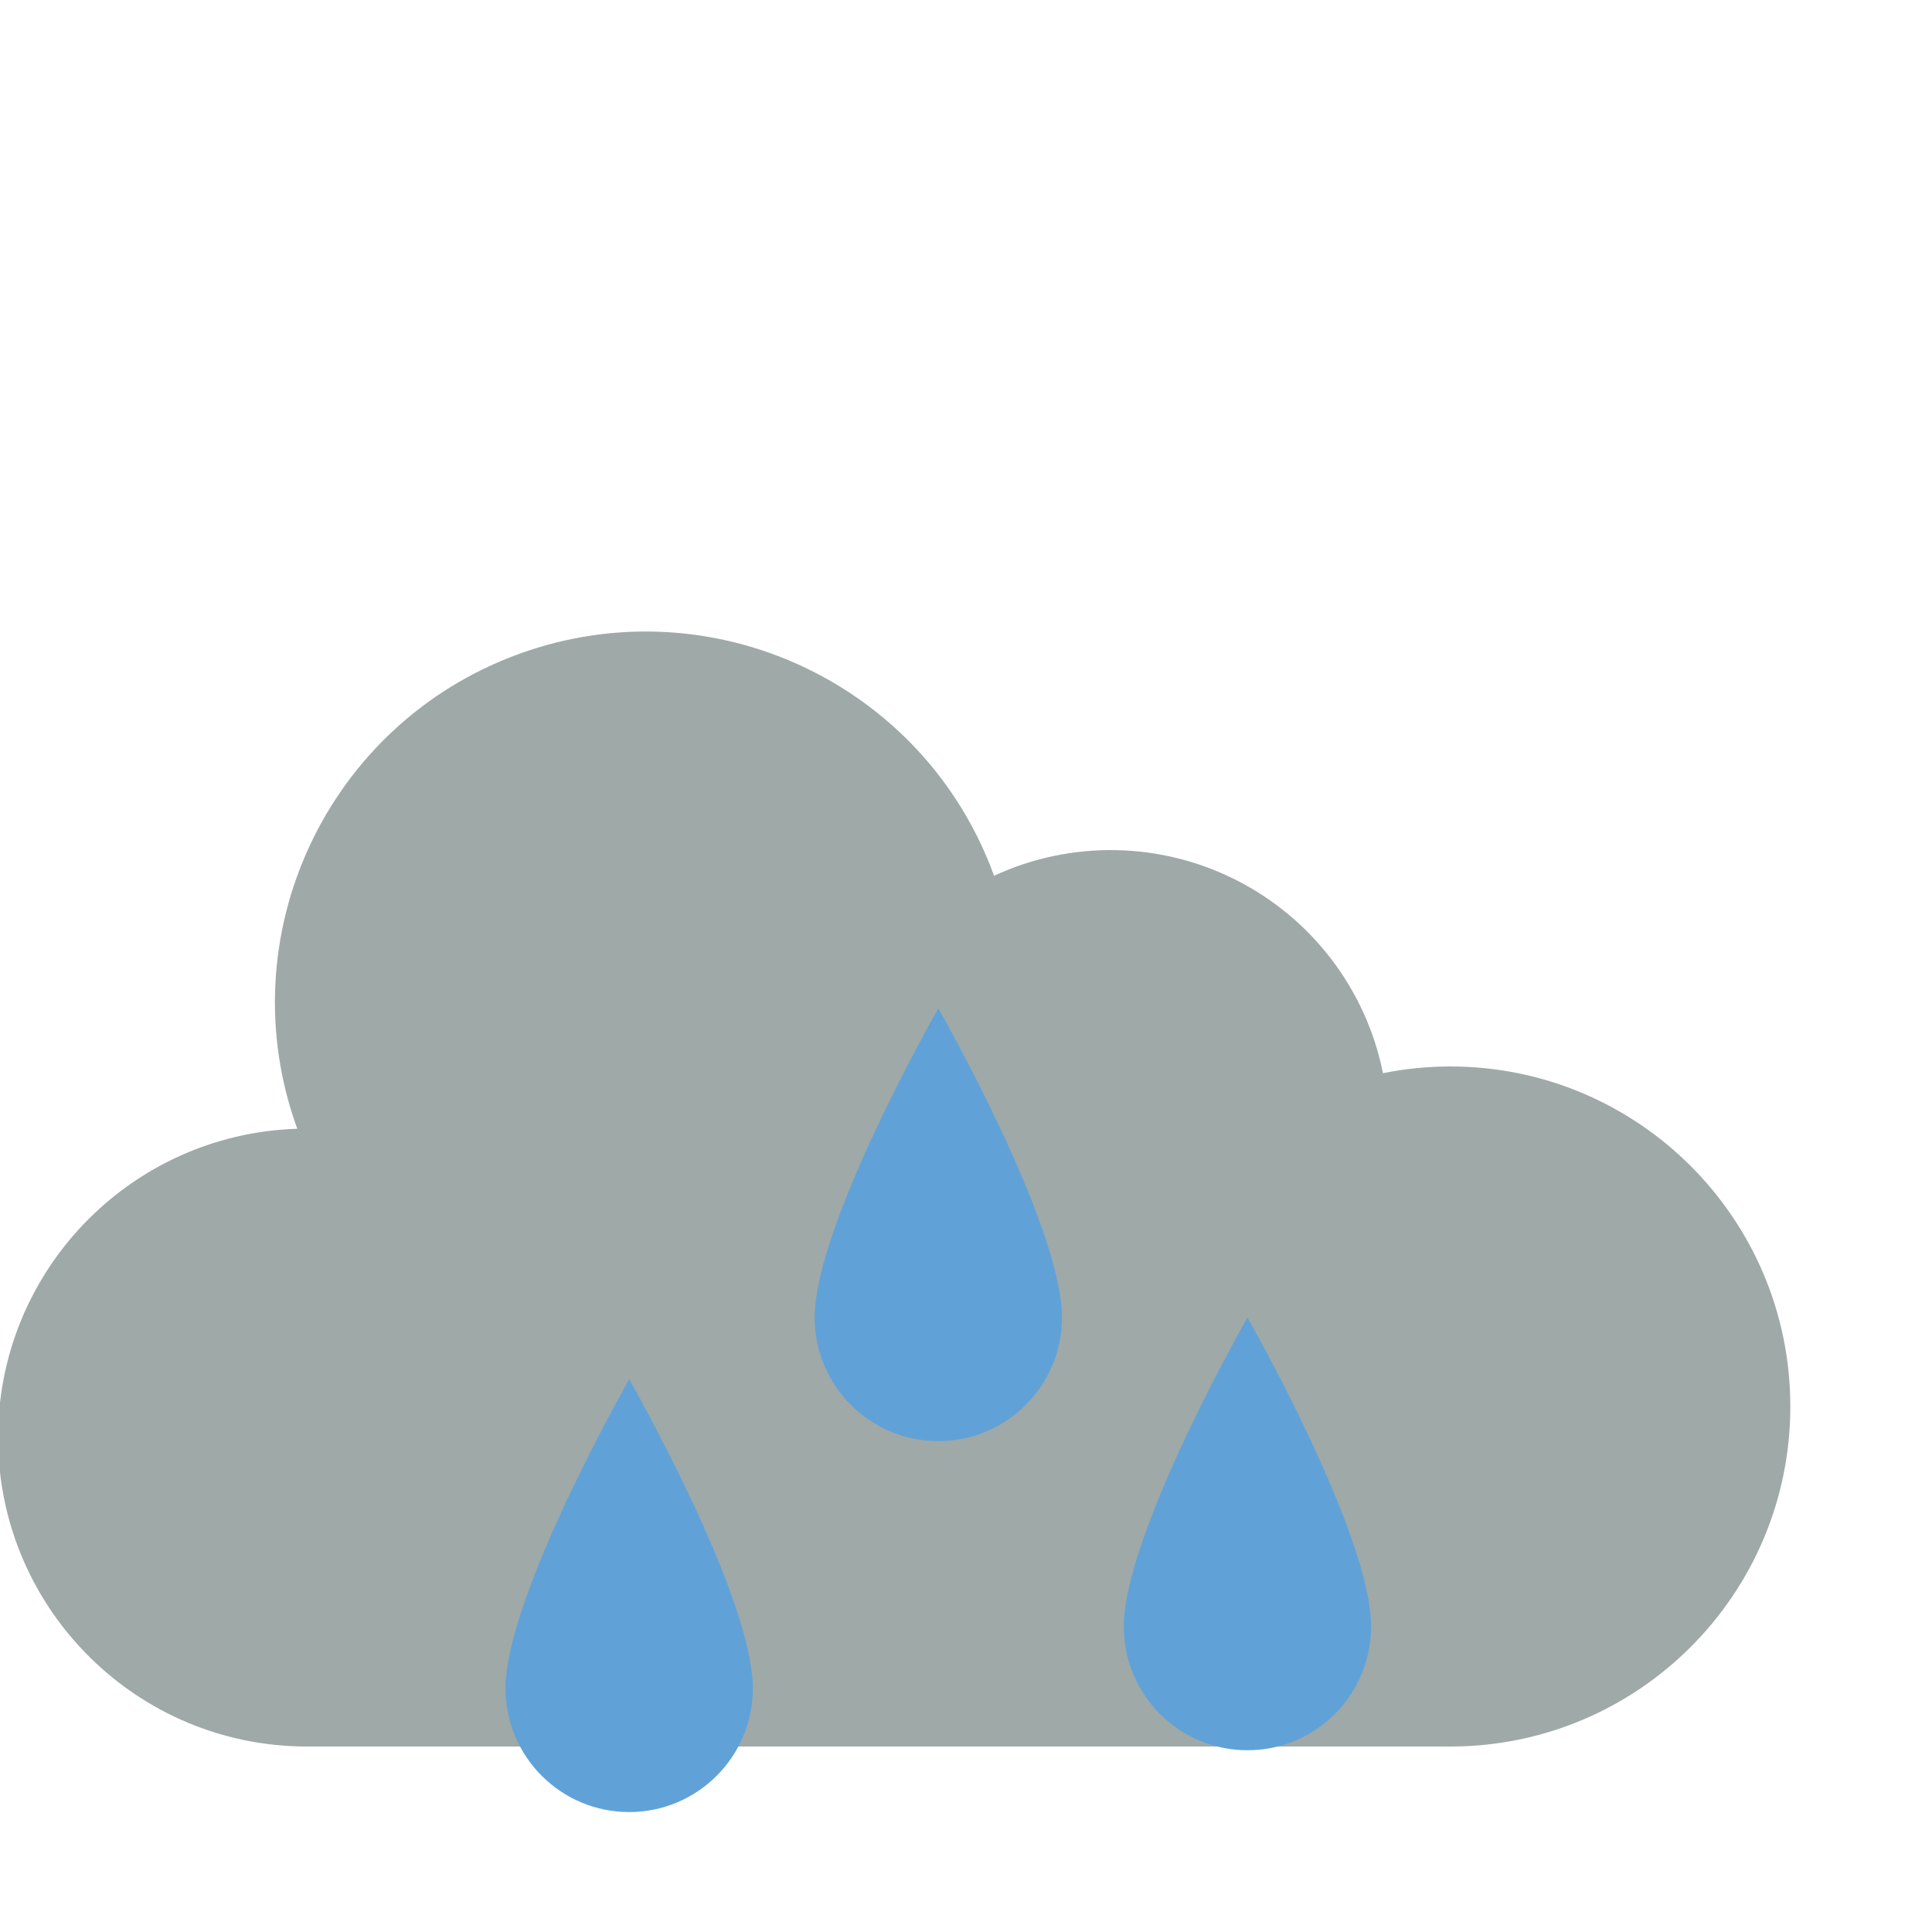
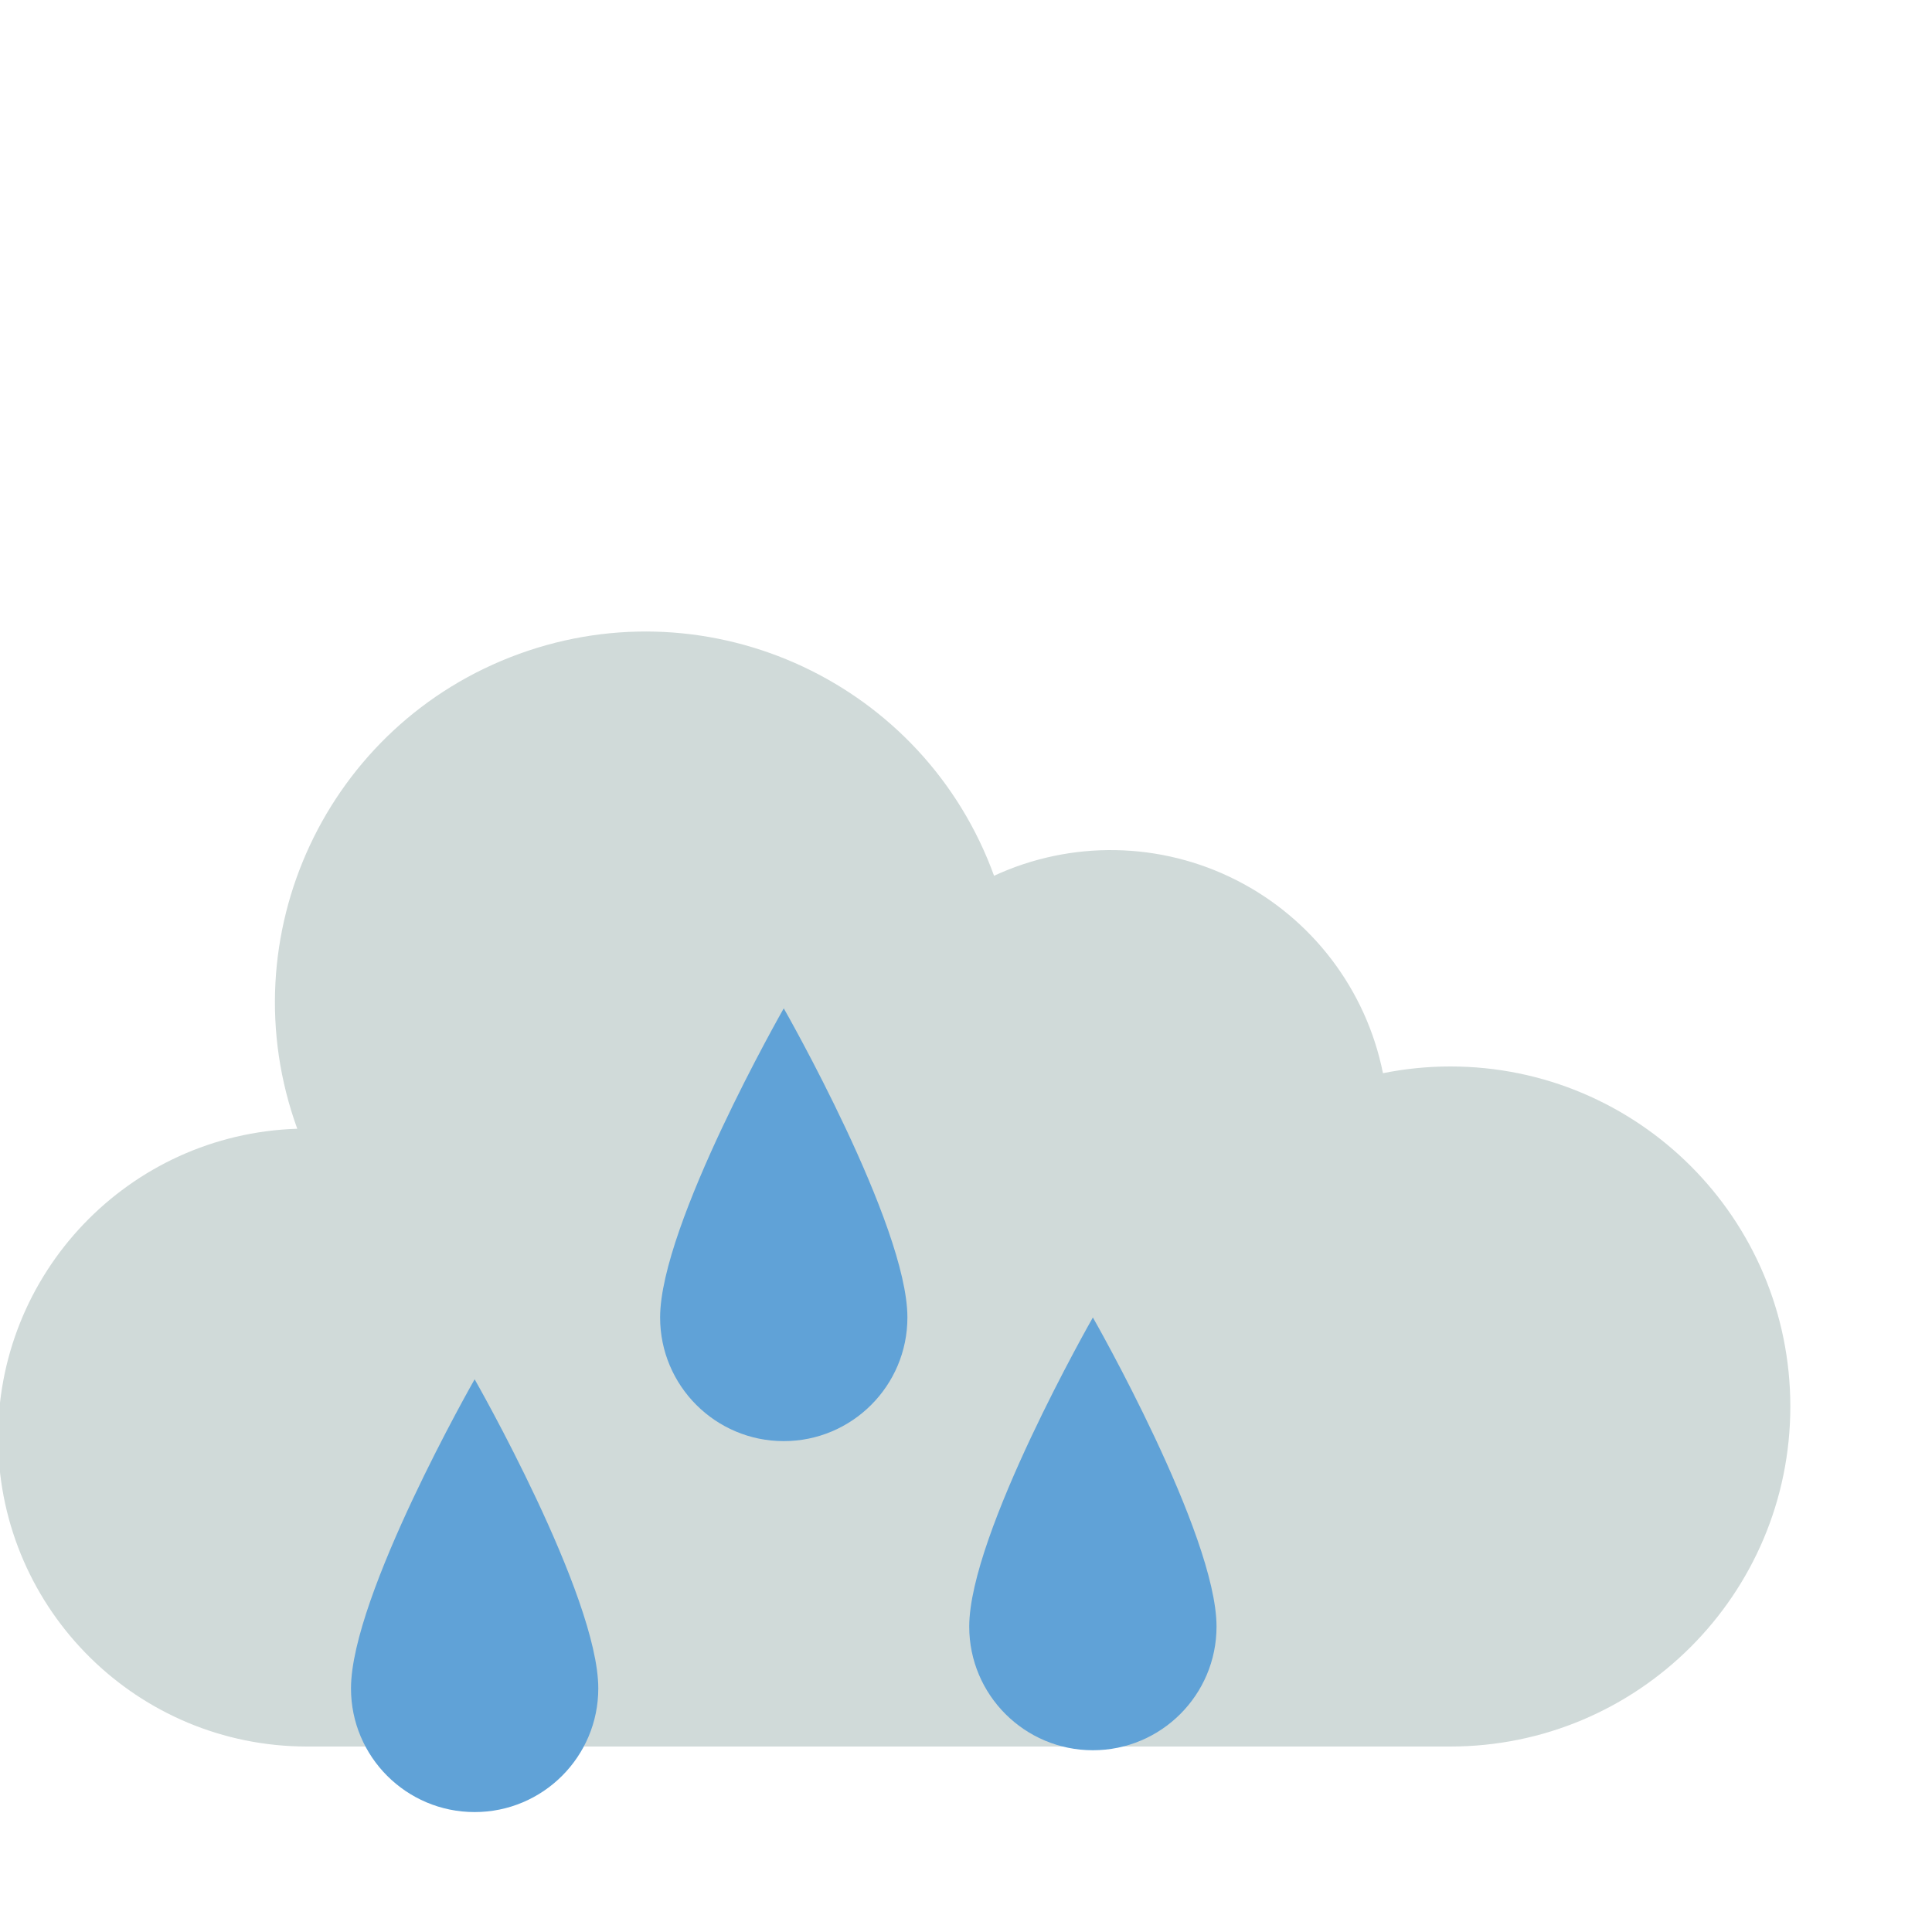
<svg xmlns="http://www.w3.org/2000/svg" height="472pt" viewBox="1 0 500 500" width="472pt">
  <style>
    .cloud{
      animation: popup .5s ease-in-out forwards, wave 7s .6s ease-in-out infinite;
      animation-direction: alternate;
      transform-origin: center center;
    }
    .sun{
    animation: popup .5s .2s ease-in-out forwards;
    transform-origin: center center;
    transform: scale(0);
    }
    .sun_waves_left{
      animation: opacity .3s .5s ease-in-out forwards, move_sun_waves_left 2s .8s ease-in-out infinite;
      transform-origin: center center;
      opacity:0;
    }
    .sun_waves_right{
      animation: opacity .3s .5s ease-in-out forwards, move_sun_waves_right 2s .8s ease-in-out infinite;
      transform-origin: center center;
      opacity:0;
    }
    .sun_waves_farleft{
      animation: opacity .4s .6s ease-in-out forwards, move_sun_waves_farleft 1.5s .9s ease-in-out infinite;
      transform-origin: center center;
      opacity:0;
    }
    .sun_waves_top{
      animation: opacity .4s .6s ease-in-out forwards, move_sun_waves_top 1.5s .9s ease-in-out infinite;
      transform-origin: center center;
      opacity:0;
    }
    .rain1 {
        transform-origin: 140px center;
        opacity: 1;
        animation: popup .5s .2s ease-in forwards, bounce 4s .7s ease-out infinite;
    }
    .rain2 {
        transform-origin: 140px center;
        opacity: 1;
        animation: popup .5s .1s ease-in forwards, bounce 6s 1s ease-out infinite;
    }
    .rain3 {
        transform-origin: 140px center;
        opacity: 1;
        animation: popup .5s .3s ease-in forwards, bounce 8s 1.1s ease-out infinite;
    }

    @keyframes bounce {
      0% {
        transform: translateY(0);
      }
      10% {
        transform: translateY(20px);
      }
      15% {
        transform: translateY(0px);
      }
    }
  @keyframes wave {
    0% {
      transform: translate(0px, 0px);
    }
    30% {
      transform: translate(20px, -5px);
    }
    50% {
      transform: translate(20px, -10px);
    }
    75% {
      transform: translate(10px, 5px);
    }
    100% {
      transform: translate(0px, 0px);
    }
  }
  @keyframes popup {
    0% {
      transform: scale(0);
    }
    80% {
      transform: scale(1.1);
    }
    100% {
      transform: scale(1);
    }
  }
  @keyframes opacity {
    0% {
      opacity: 0;
    }
    100% {
      opacity: 1;
    }
  }
  @keyframes move_sun_waves_left {
    0% {
      transform: translate(0px, 0px);
    }
    50% {
      transform: translate(5px, 5px);
    }
    100% {
      transform: translate(0px, 0px);
    }
  }
  @keyframes move_sun_waves_right {
    0% {
      transform: translate(0px, 0px);
    }
    50% {
      transform: translate(-5px, 5px);
    }
    100% {
      transform: translate(0px, 0px);
    }
  }
  @keyframes move_sun_waves_top {
    0% {
      transform: translate(0px, 0px);
    }
    50% {
      transform: translate(0px, 5px);
    }
    100% {
      transform: translate(0px, 0px);
    }
  }
  @keyframes move_sun_waves_farleft {
    0% {
      transform: translate(0px, 0px);
    }
    50% {
      transform: translate(-5px, 0px);
    }
    100% {
      transform: translate(0px, 0px);
    }
  }
  </style>
  <path class="sun" d="m400.336 192c0 66.273-53.727 120-120 120-66.277 0-120-53.727-120-120s53.723-120 120-120c66.273 0 120 53.727 120 120zm0 0" fill="#fdd020" />
  <path class="sun_waves_top" d="m280.336 48c-4.422 0-8-3.582-8-8v-32c0-4.418 3.578-8 8-8 4.418 0 8 3.582 8 8v32c0 4.418-3.582 8-8 8zm0 0" fill="#fdd020" />
  <path class="sun_waves_farleft" d="m464.336 200h-32c-4.422 0-8-3.582-8-8s3.578-8 8-8h32c4.418 0 8 3.582 8 8s-3.582 8-8 8zm0 0" fill="#fdd020" />
  <g fill="#fdd020" class="sun_waves">
    <path d="m168.336 80-32-32" />
    <path class="sun_waves_left" d="m168.336 88c-2.125 0-4.156-.844-5.656-2.344l-32-32c-2.082-2.008-2.914-4.984-2.184-7.781.734-2.797 2.918-4.98 5.715-5.711 2.797-.734 5.77.102 7.781 2.18l32 32c2.285 2.289 2.969 5.73 1.73 8.719-1.238 2.988-4.152 4.938-7.387 4.938zm0 0" />
    <path d="m392.336 80 32-32" />
    <path class="sun_waves_right" d="m392.336 88c-3.238 0-6.152-1.949-7.391-4.938-1.238-2.988-.555-6.43 1.734-8.719l32-32c2.008-2.078 4.98-2.914 7.777-2.18 2.797.73 4.984 2.914 5.715 5.711s-.102 5.773-2.18 7.781l-32 32c-1.5 1.5-3.535 2.344-5.656 2.344zm0 0" />
  </g>
  <g transform="translate(0, -20)">
-     <path class="cloud" d="m376.336 296c-5.852 0-11.691.586-17.426 1.742-4.324-21.582-18.305-39.992-37.934-49.957-19.625-9.965-42.738-10.383-62.715-1.137-18.078-49.797-73.102-75.508-122.898-57.43-49.797 18.082-75.508 73.105-57.43 122.902-43.621 1.379-78.078 37.48-77.426 81.121.656 43.637 36.184 78.688 79.828 78.758h296c48.598 0 88-39.398 88-88s-39.402-88-88-88zm0 0" fill="#9FA9A8" />
+     <path class="cloud" d="m376.336 296c-5.852 0-11.691.586-17.426 1.742-4.324-21.582-18.305-39.992-37.934-49.957-19.625-9.965-42.738-10.383-62.715-1.137-18.078-49.797-73.102-75.508-122.898-57.43-49.797 18.082-75.508 73.105-57.43 122.902-43.621 1.379-78.078 37.48-77.426 81.121.656 43.637 36.184 78.688 79.828 78.758h296c48.598 0 88-39.398 88-88s-39.402-88-88-88zm0 0" fill="#d0dad9" />
  </g>
-   <g fill="#60a2d7" transform="translate(20,100)">
+   <g fill="#60a2d7" transform="translate(-20,100)">
    <path class="rain1" d="m335.836 320.961c0 17.672-14.328 32-32 32-17.676 0-32-14.328-32-32 0-24 32-80 32-80s32 56 32 80zm0 0" />
    <path class="rain2" d="m255.836 240.961c0 17.672-14.328 32-32 32-17.676 0-32-14.328-32-32 0-24 32-80 32-80s32 56 32 80zm0 0" />
    <path class="rain3" d="m175.836 336.961c0 17.672-14.328 32-32 32-17.676 0-32-14.328-32-32 0-24 32-80 32-80s32 56 32 80zm0 0" />
  </g>
</svg>
